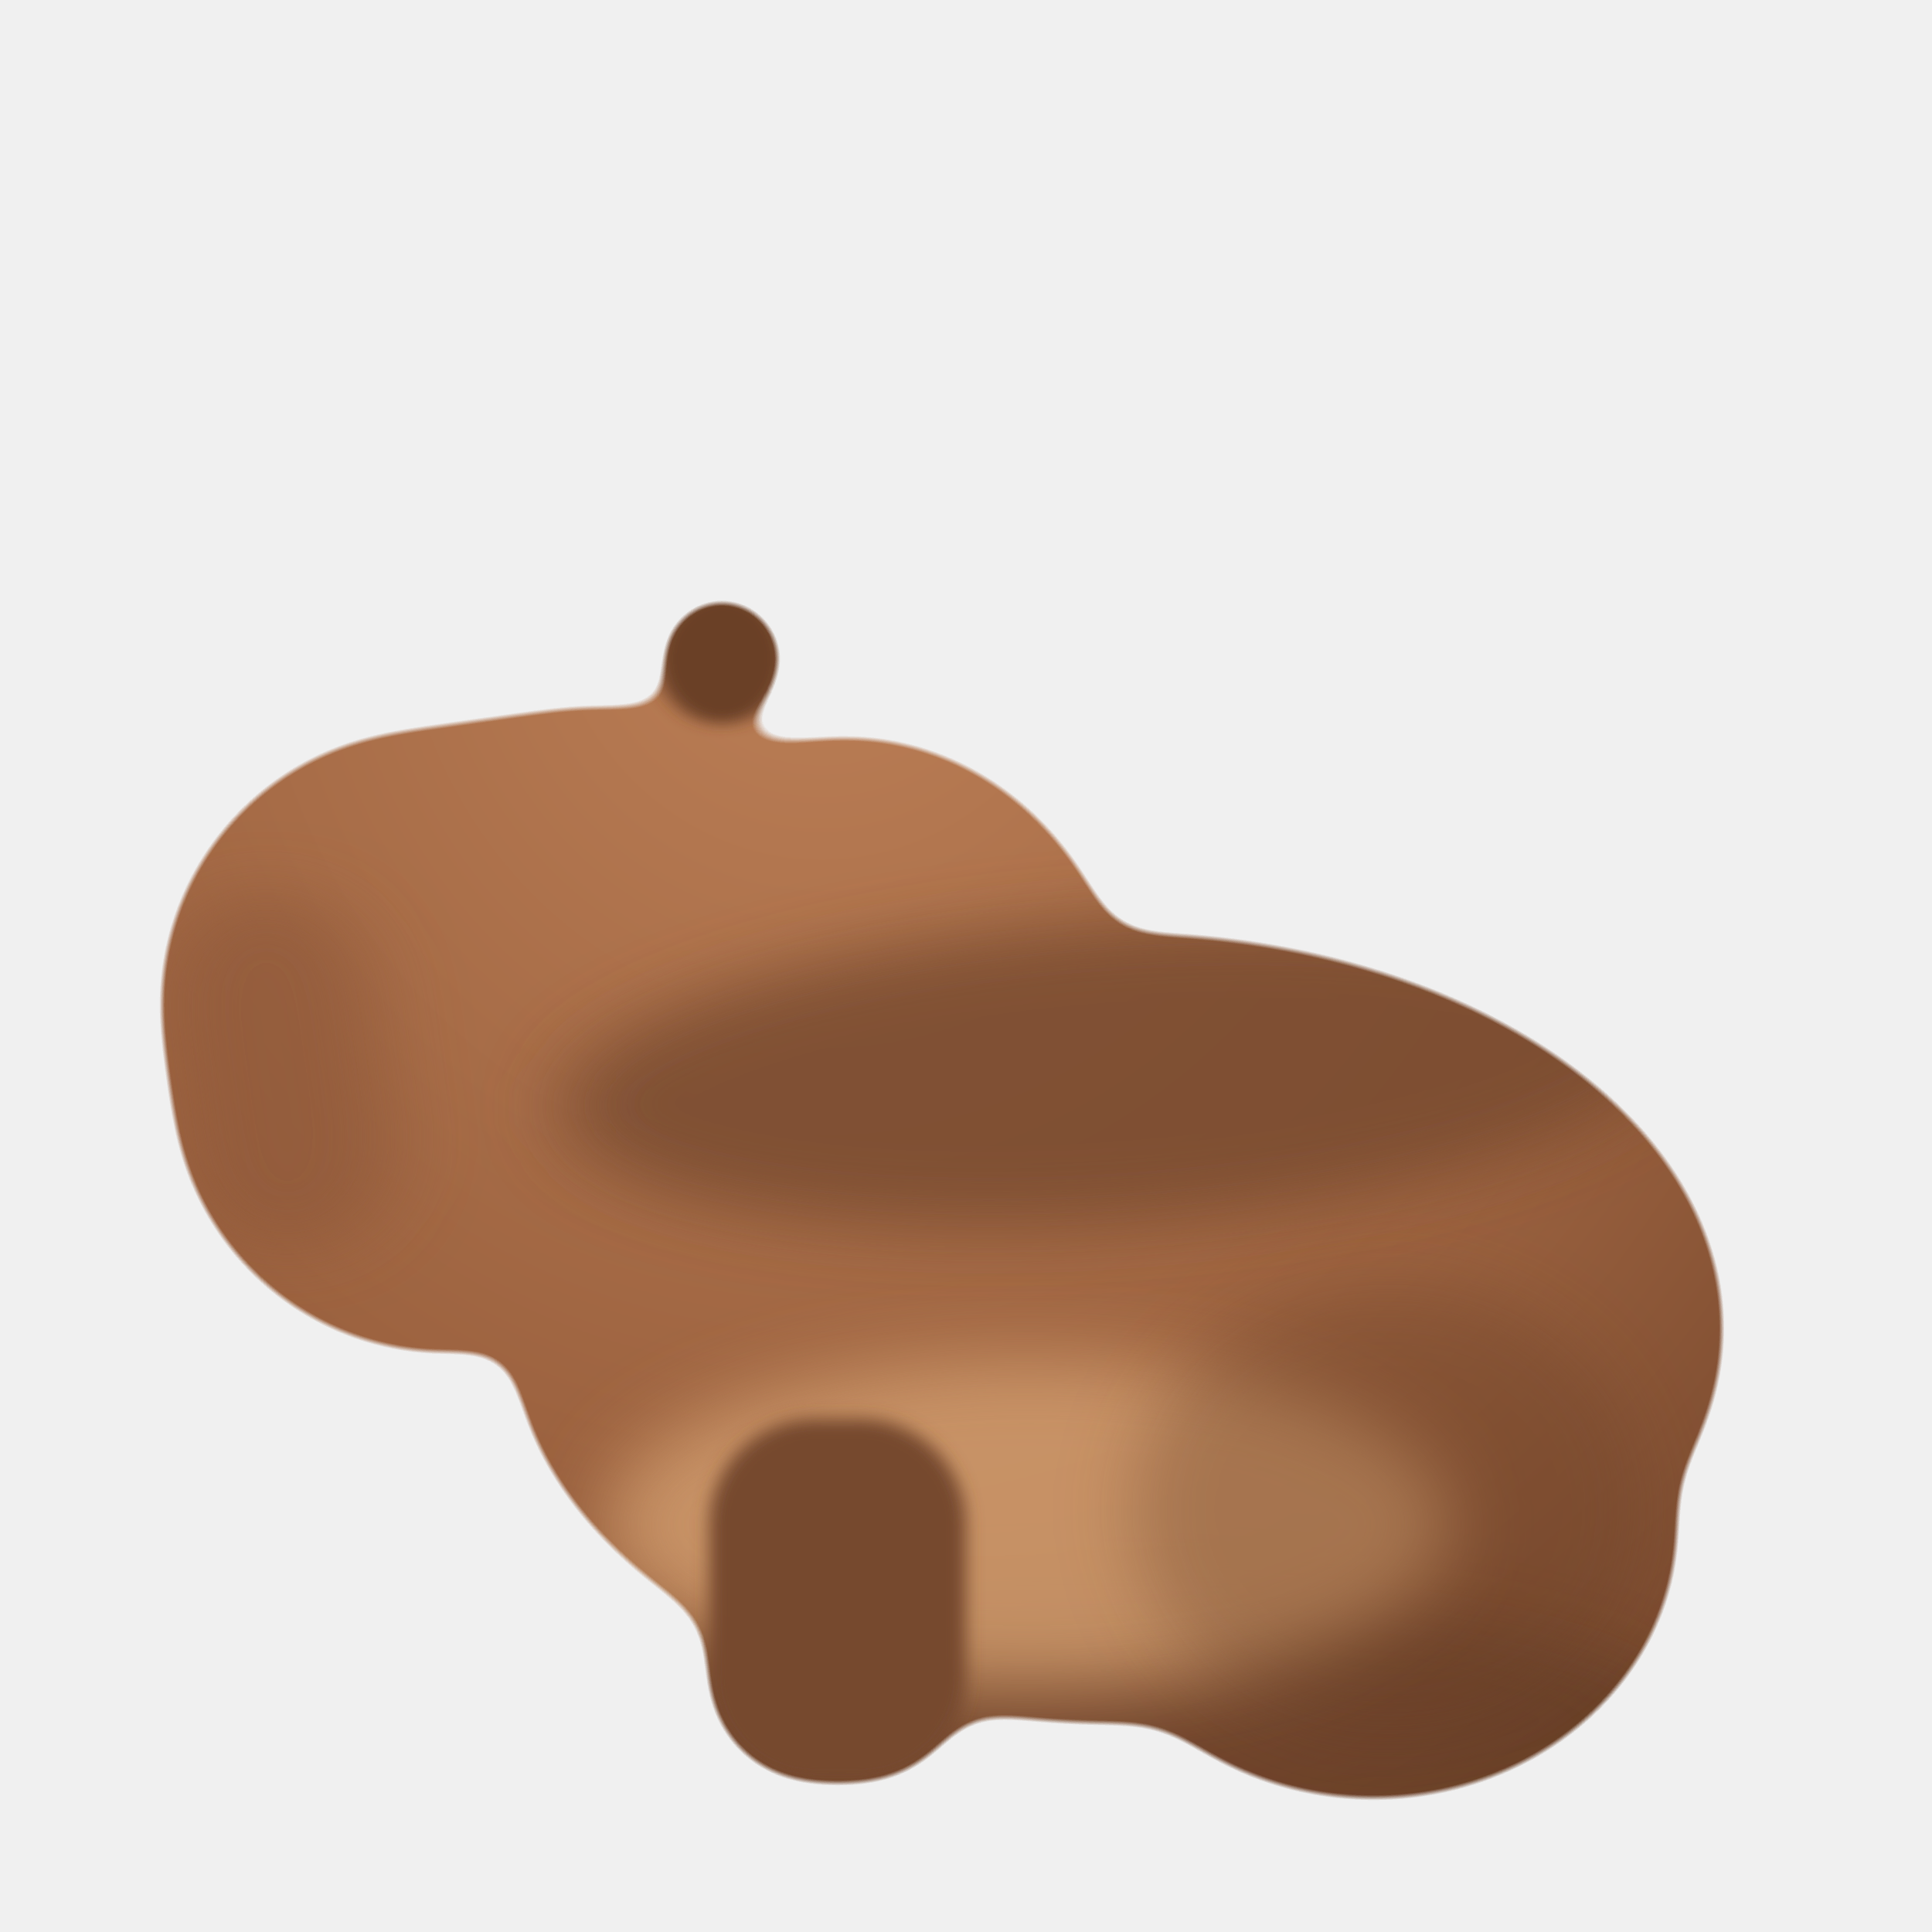
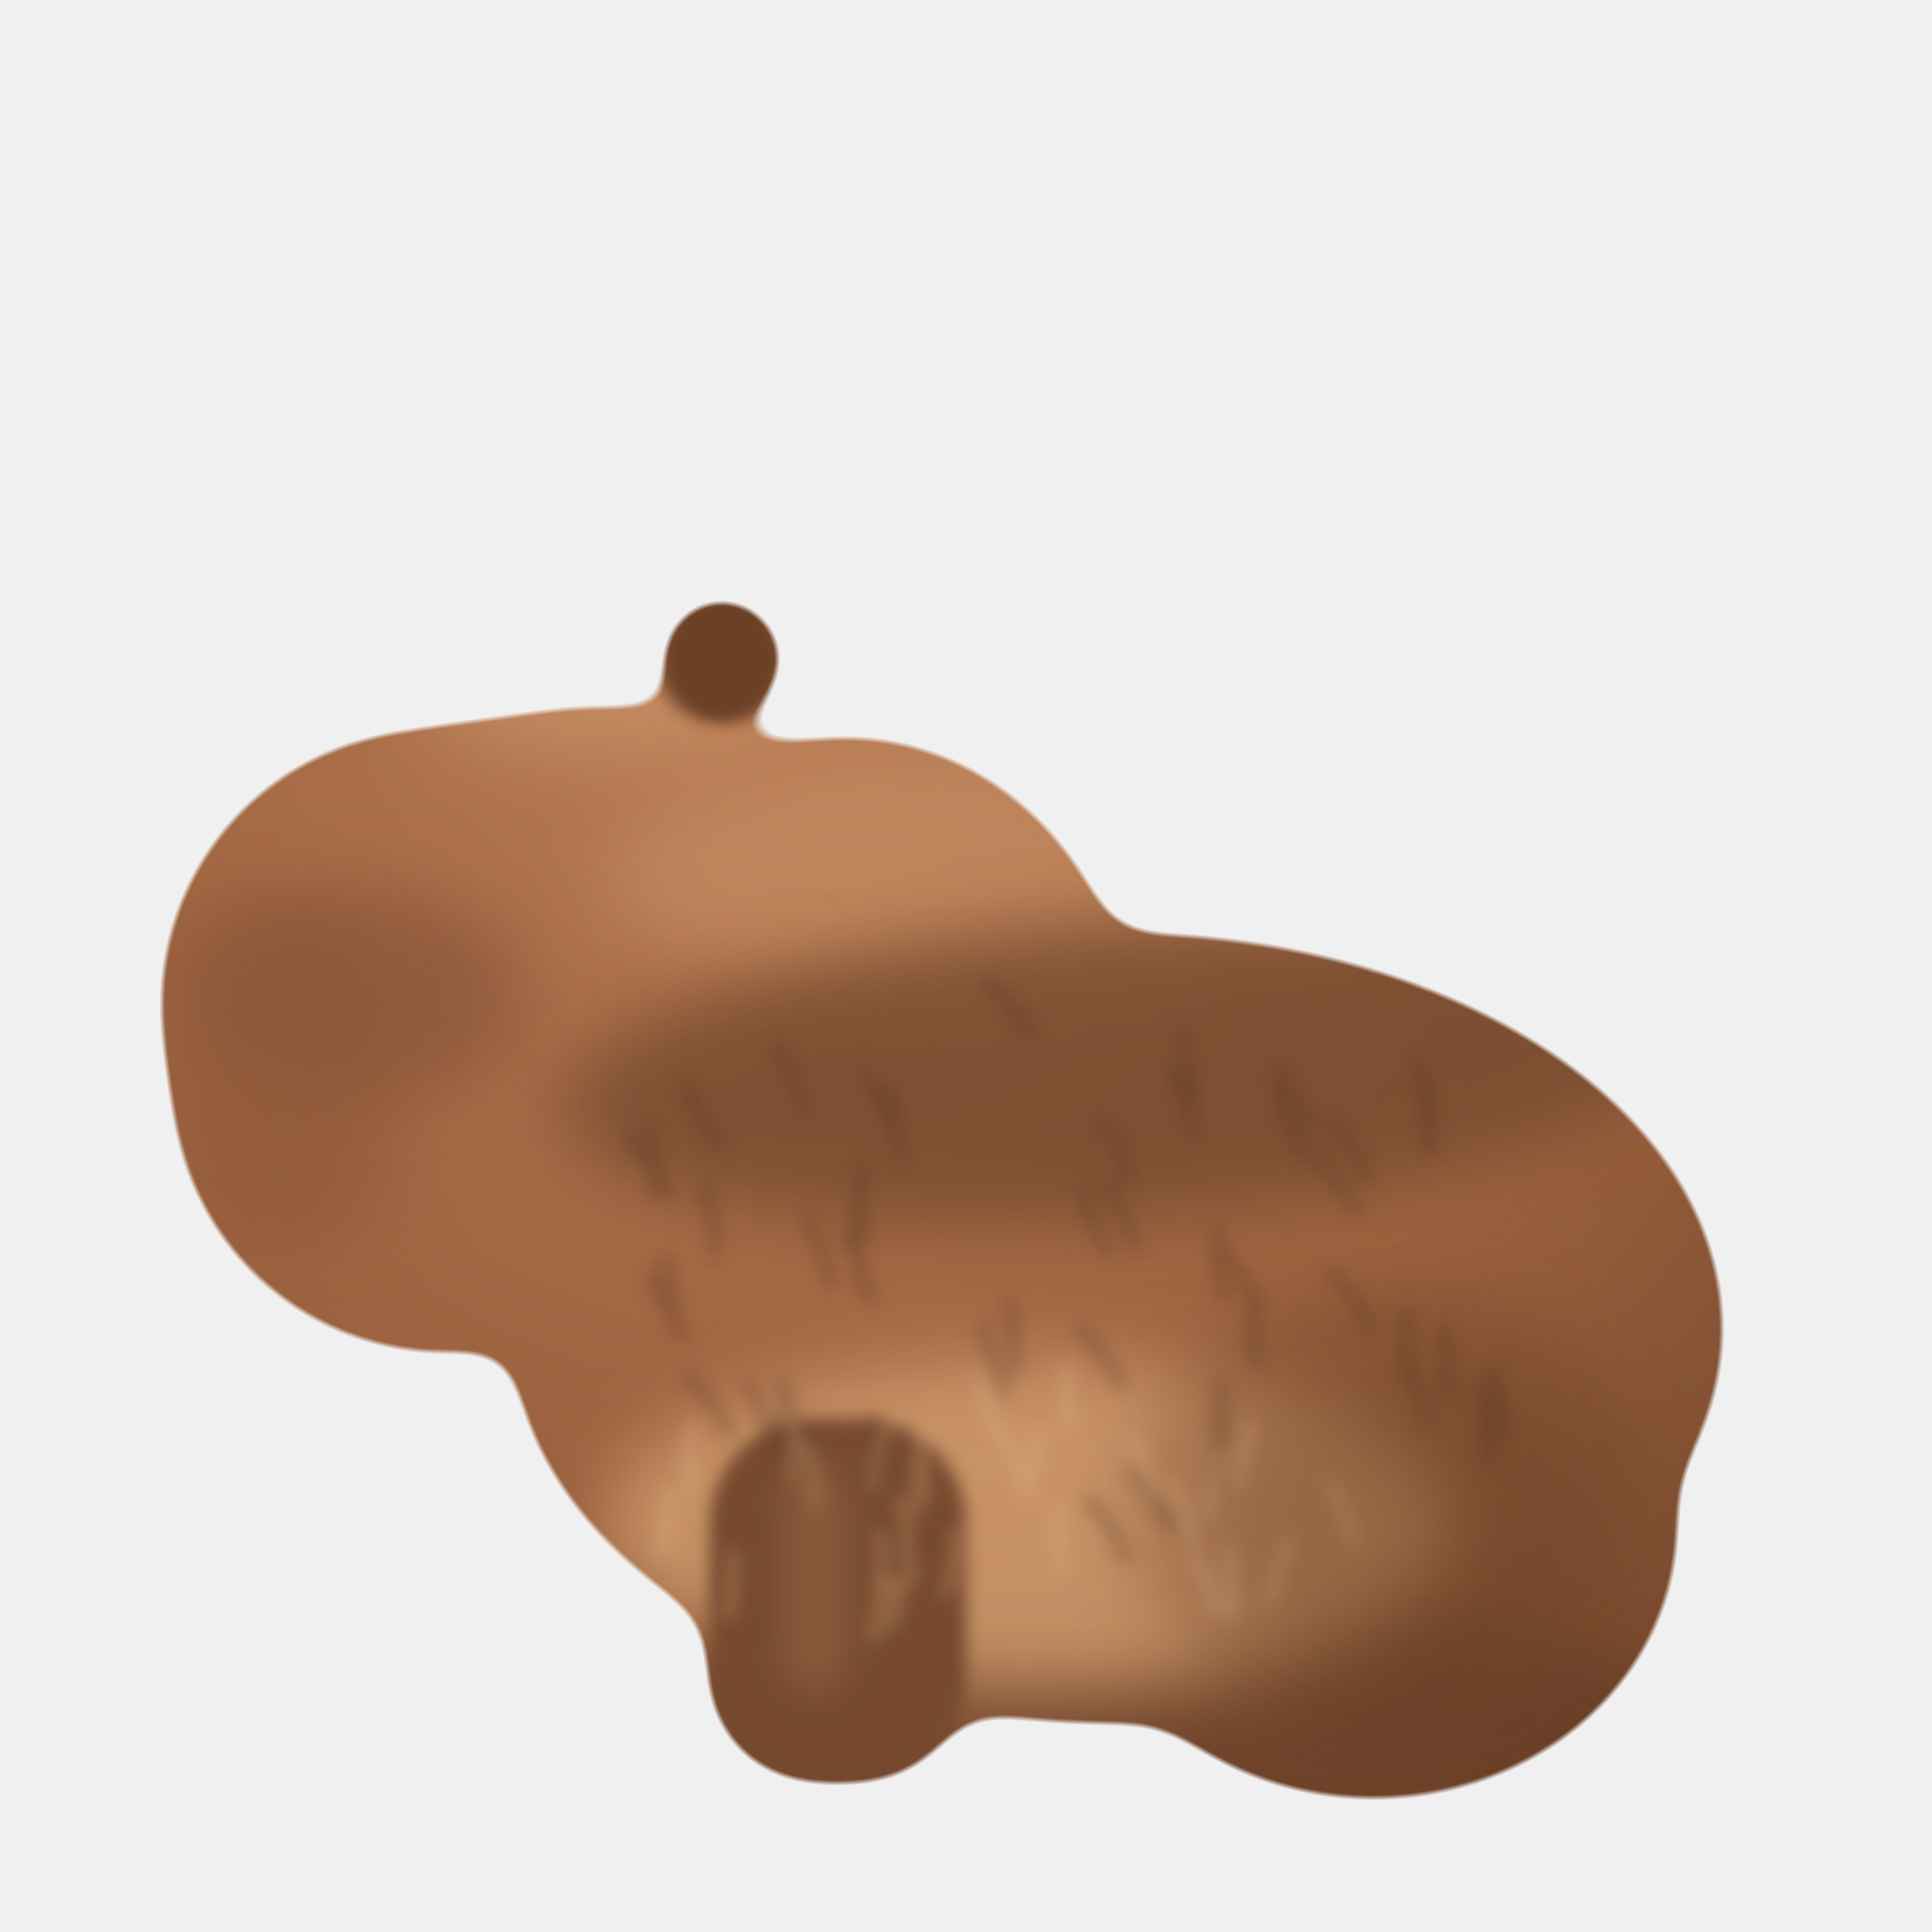
<svg xmlns="http://www.w3.org/2000/svg" width="512" height="512" viewBox="0 0 512 512">
  <defs>
    <filter id="goo" x="-20%" y="-20%" width="140%" height="140%">
      <feGaussianBlur stdDeviation="2.0" result="b" />
      <feColorMatrix in="b" mode="matrix" values="1 0 0 0 0  0 1 0 0 0  0 0 1 0 0  0 0 0 14 -6" />
    </filter>
    <mask id="silhouette" maskUnits="userSpaceOnUse" x="-64" y="-120" width="128" height="134">
      <g filter="url(#goo)">
        <ellipse cx="10" cy="-30" rx="40" ry="26" fill="#fff" />
        <ellipse cx="27" cy="-17" rx="20" ry="18" fill="#fff" />
        <ellipse cx="-8" cy="-48" rx="19" ry="21" fill="#fff" />
        <g transform="rotate(-8 -10 -52)">
          <rect x="-53" y="-73" width="47" height="41" rx="18" fill="#fff" />
          <circle cx="-13" cy="-75" r="4" fill="#fff" />
        </g>
        <rect x="-17" y="-24" width="17" height="24" rx="7" fill="#fff" />
      </g>
    </mask>
    <radialGradient id="base" cx=".42" cy=".3" r=".85">
      <stop offset="0" stop-color="#bd8057" />
      <stop offset=".55" stop-color="#9d6340" />
      <stop offset="1" stop-color="#6a3f27" />
    </radialGradient>
    <filter id="blur-lg" filterUnits="userSpaceOnUse" x="-70" y="-125" width="140" height="140">
      <feGaussianBlur stdDeviation="2.4" />
    </filter>
    <filter id="edge" filterUnits="userSpaceOnUse" x="-70" y="-125" width="140" height="140">
      <feGaussianBlur stdDeviation=".55" />
    </filter>
+     <filter id="blur-sm" filterUnits="userSpaceOnUse" x="-70" y="-125" width="140" height="140">
+       <feGaussianBlur stdDeviation="1.2" />
+     </filter>
+     <filter id="blur-xl" filterUnits="userSpaceOnUse" x="-70" y="-125" width="140" height="140">
+       <feGaussianBlur stdDeviation="3.6" />
+     </filter>
  </defs>
  <g transform="translate(256 472) scale(4)">
    <g mask="url(#silhouette)">
      <rect x="-60" y="-120" width="120" height="130" fill="url(#base)" />
      <ellipse cx="8" cy="-4" rx="40" ry="9" fill="#3f2517" opacity=".3" filter="url(#blur-lg)" />
+       <ellipse cx="2" cy="-60" rx="26" ry="8" fill="#d6a073" opacity=".35" filter="url(#blur-lg)" />
+       <ellipse cx="-40" cy="-52" rx="11" ry="7" fill="#7a4a30" opacity=".5" filter="url(#blur-lg)" />
+       <ellipse cx="-24" cy="-72" rx="12" ry="4" fill="#d6a073" opacity=".45" filter="url(#blur-lg)" />
      <ellipse cx="10" cy="-47" rx="37" ry="10" transform="rotate(-4 10 -47)" fill="#76492f" opacity=".8" filter="url(#blur-lg)" />
      <ellipse cx="4" cy="-17" rx="28" ry="11" fill="#cf9a6c" opacity=".85" filter="url(#blur-lg)" />
      <ellipse cx="28" cy="-18" rx="17" ry="15" fill="#6a3f27" opacity=".35" filter="url(#blur-lg)" />
      <g transform="rotate(-8 -10 -52)">
        <rect x="-53" y="-64" width="14" height="24" rx="7" fill="#8c5638" opacity=".6" filter="url(#blur-lg)" />
        <circle cx="-13" cy="-75" r="4.3" fill="#6a3f27" filter="url(#edge)" />
      </g>
      <rect x="-17" y="-24" width="17" height="24" rx="7" fill="#76492f" filter="url(#edge)" />
+       <path d="M23.3,-41.5 q1.0,1.5 2.6,3.7 M8.9,-43.9 q1.3,1.6 1.9,4.1 M-6.2,-24.0 q0.5,1.8 0.1,4.5 M-10.4,-37.2 q0.7,1.7 1.5,4.2 M-6.9,-40.6 q-0.3,1.8 0.2,4.5 M9.3,-39.5 q0.9,1.6 1.9,4.1 M-17.4,-39.5 q0.6,1.8 0.8,4.4 M-13.5,-24.1 q1.0,1.4 2.8,3.5 M-18.4,-26.8 q1.6,1.5 2.7,3.6 M-12.5,-48.6 q1.1,1.7 1.8,4.1 M14.3,-49.6 q0.2,1.8 0.7,4.4 M30.5,-46.3 q0.2,1.8 0.2,4.5 M-20.9,-33.5 q0.7,1.6 2.1,4.0 M-8.0,-36.1 q0.9,1.7 1.7,4.1 M24.2,-43.7 q1.4,1.5 2.4,3.8 M1.4,-53.0 q1.6,1.4 2.8,3.5 M16.9,-26.3 q-0.1,1.8 0.2,4.5 M29.1,-31.1 q0.1,1.8 0.1,4.5 M17.2,-34.9 q1.5,1.6 2.0,4.0 M-19.9,-34.5 q0.3,1.8 0.7,4.4 M29.0,-27.9 q1.2,1.7 1.5,4.2 M34.0,-26.6 q0.3,1.8 0.4,4.5 M34.9,-27.4 q0.5,1.8 0.9,4.4 M-5.0,-45.9 q0.4,1.8 0.6,4.5 M-22.4,-42.6 q1.2,1.4 2.7,3.6 M-6.6,-46.8 q0.8,1.6 2.1,4.0 M-14.4,-26.3 q0.6,1.6 2.1,4.0 M34.8,-25.4 q0.3,1.8 -0.1,4.5 M20.5,-45.6 q0.7,1.6 1.8,4.1 M16.7,-36.6 q-0.3,1.8 0.4,4.5 M-12.1,-26.4 q0.1,1.8 -0.2,4.5 M1.2,-30.1 q0.4,1.7 1.3,4.3 M19.3,-32.2 q-0.4,1.8 -0.1,4.5 M31.6,-29.9 q0.3,1.8 0.3,4.5 M13.5,-47.0 q1.2,1.7 1.7,4.2 M-12.3,-26.3 q0.6,1.6 1.9,4.1 M20.5,-47.2 q1.1,1.5 2.4,3.8 M29.9,-47.6 q0.6,1.8 0.6,4.5 M-7.5,-37.5 q0.4,1.8 0.5,4.5 M2.9,-31.7 q0.2,1.8 0.4,4.5 M7.6,-29.9 q1.5,1.4 2.7,3.6 M16.7,-23.8 q0.1,1.8 0.4,4.5 M8.2,-18.6 q1.4,1.5 2.4,3.8 M-18.6,-45.9 q0.8,1.5 2.3,3.8 M24.1,-33.7 q1.8,1.5 2.6,3.6 M11.0,-20.5 q1.4,1.5 2.6,3.7 M-21.2,-43.3 q0.8,1.8 0.6,4.5 M7.7,-39.2 q0.4,1.7 1.7,4.1" fill="none" stroke="#4f2d1b" stroke-width="0.8" stroke-linecap="round" opacity="0.32" filter="url(#edge)" />
+       <path d="M-18.1,-23.5 q-0.4,1.6 -0.1,4.0 M11.1,-22.6 q0.6,1.5 1.4,3.7 M-4.9,-13.3 q-1.0,1.5 -1.2,3.8 M0.8,-26.7 q0.5,1.5 1.4,3.8 M-3.4,-14.0 q-1.2,1.5 -1.5,3.7 M6.4,-18.1 q-0.4,1.6 0.0,4.0 M21.4,-15.9 q-0.7,1.5 -1.2,3.8 M6.6,-27.5 q0.1,1.6 0.3,4.0 M-11.4,-24.1 q-0.1,1.6 -0.0,4.0 M-0.7,-16.5 q0.2,1.6 -0.6,4.0 M24.3,-19.6 q0.6,1.5 1.4,3.7 M-15.4,-15.0 q-0.0,1.6 -0.3,4.0 M13.6,-19.8 q0.9,1.5 1.3,3.8 M-3.0,-22.0 q-0.3,1.6 -0.1,4.0 M17.5,-15.2 q0.1,1.6 0.2,4.0 M18.9,-23.4 q-0.6,1.6 -1.0,3.9 M-5.7,-16.4 q0.3,1.6 -0.1,4.0 M-19.6,-19.1 q-0.1,1.6 -0.6,4.0 M-2.9,-23.0 q0.0,1.6 0.1,4.0 M4.6,-22.9 q0.1,1.6 -0.6,3.9 M15.1,-14.8 q1.2,1.5 1.5,3.7 M17.0,-21.8 q-0.1,1.6 -0.9,3.9 M-5.3,-23.4 q-0.8,1.6 -0.8,3.9 M2.5,-22.9 q0.8,1.5 1.4,3.8 M-4.4,-18.6 q0.7,1.6 0.4,4.0 M-10.7,-22.3 q0.8,1.6 0.7,3.9" fill="none" stroke="#e6b88c" stroke-width="0.8" stroke-linecap="round" opacity="0.3" filter="url(#edge)" />
+       <rect x="-12" y="-21" width="4" height="15" rx="2" fill="#9a6a4a" opacity=".5" filter="url(#blur-sm)" />
+       <ellipse cx="29" cy="-17" rx="12" ry="9" fill="#6a3f27" opacity=".25" filter="url(#blur-lg)" />
    </g>
  </g>
</svg>
